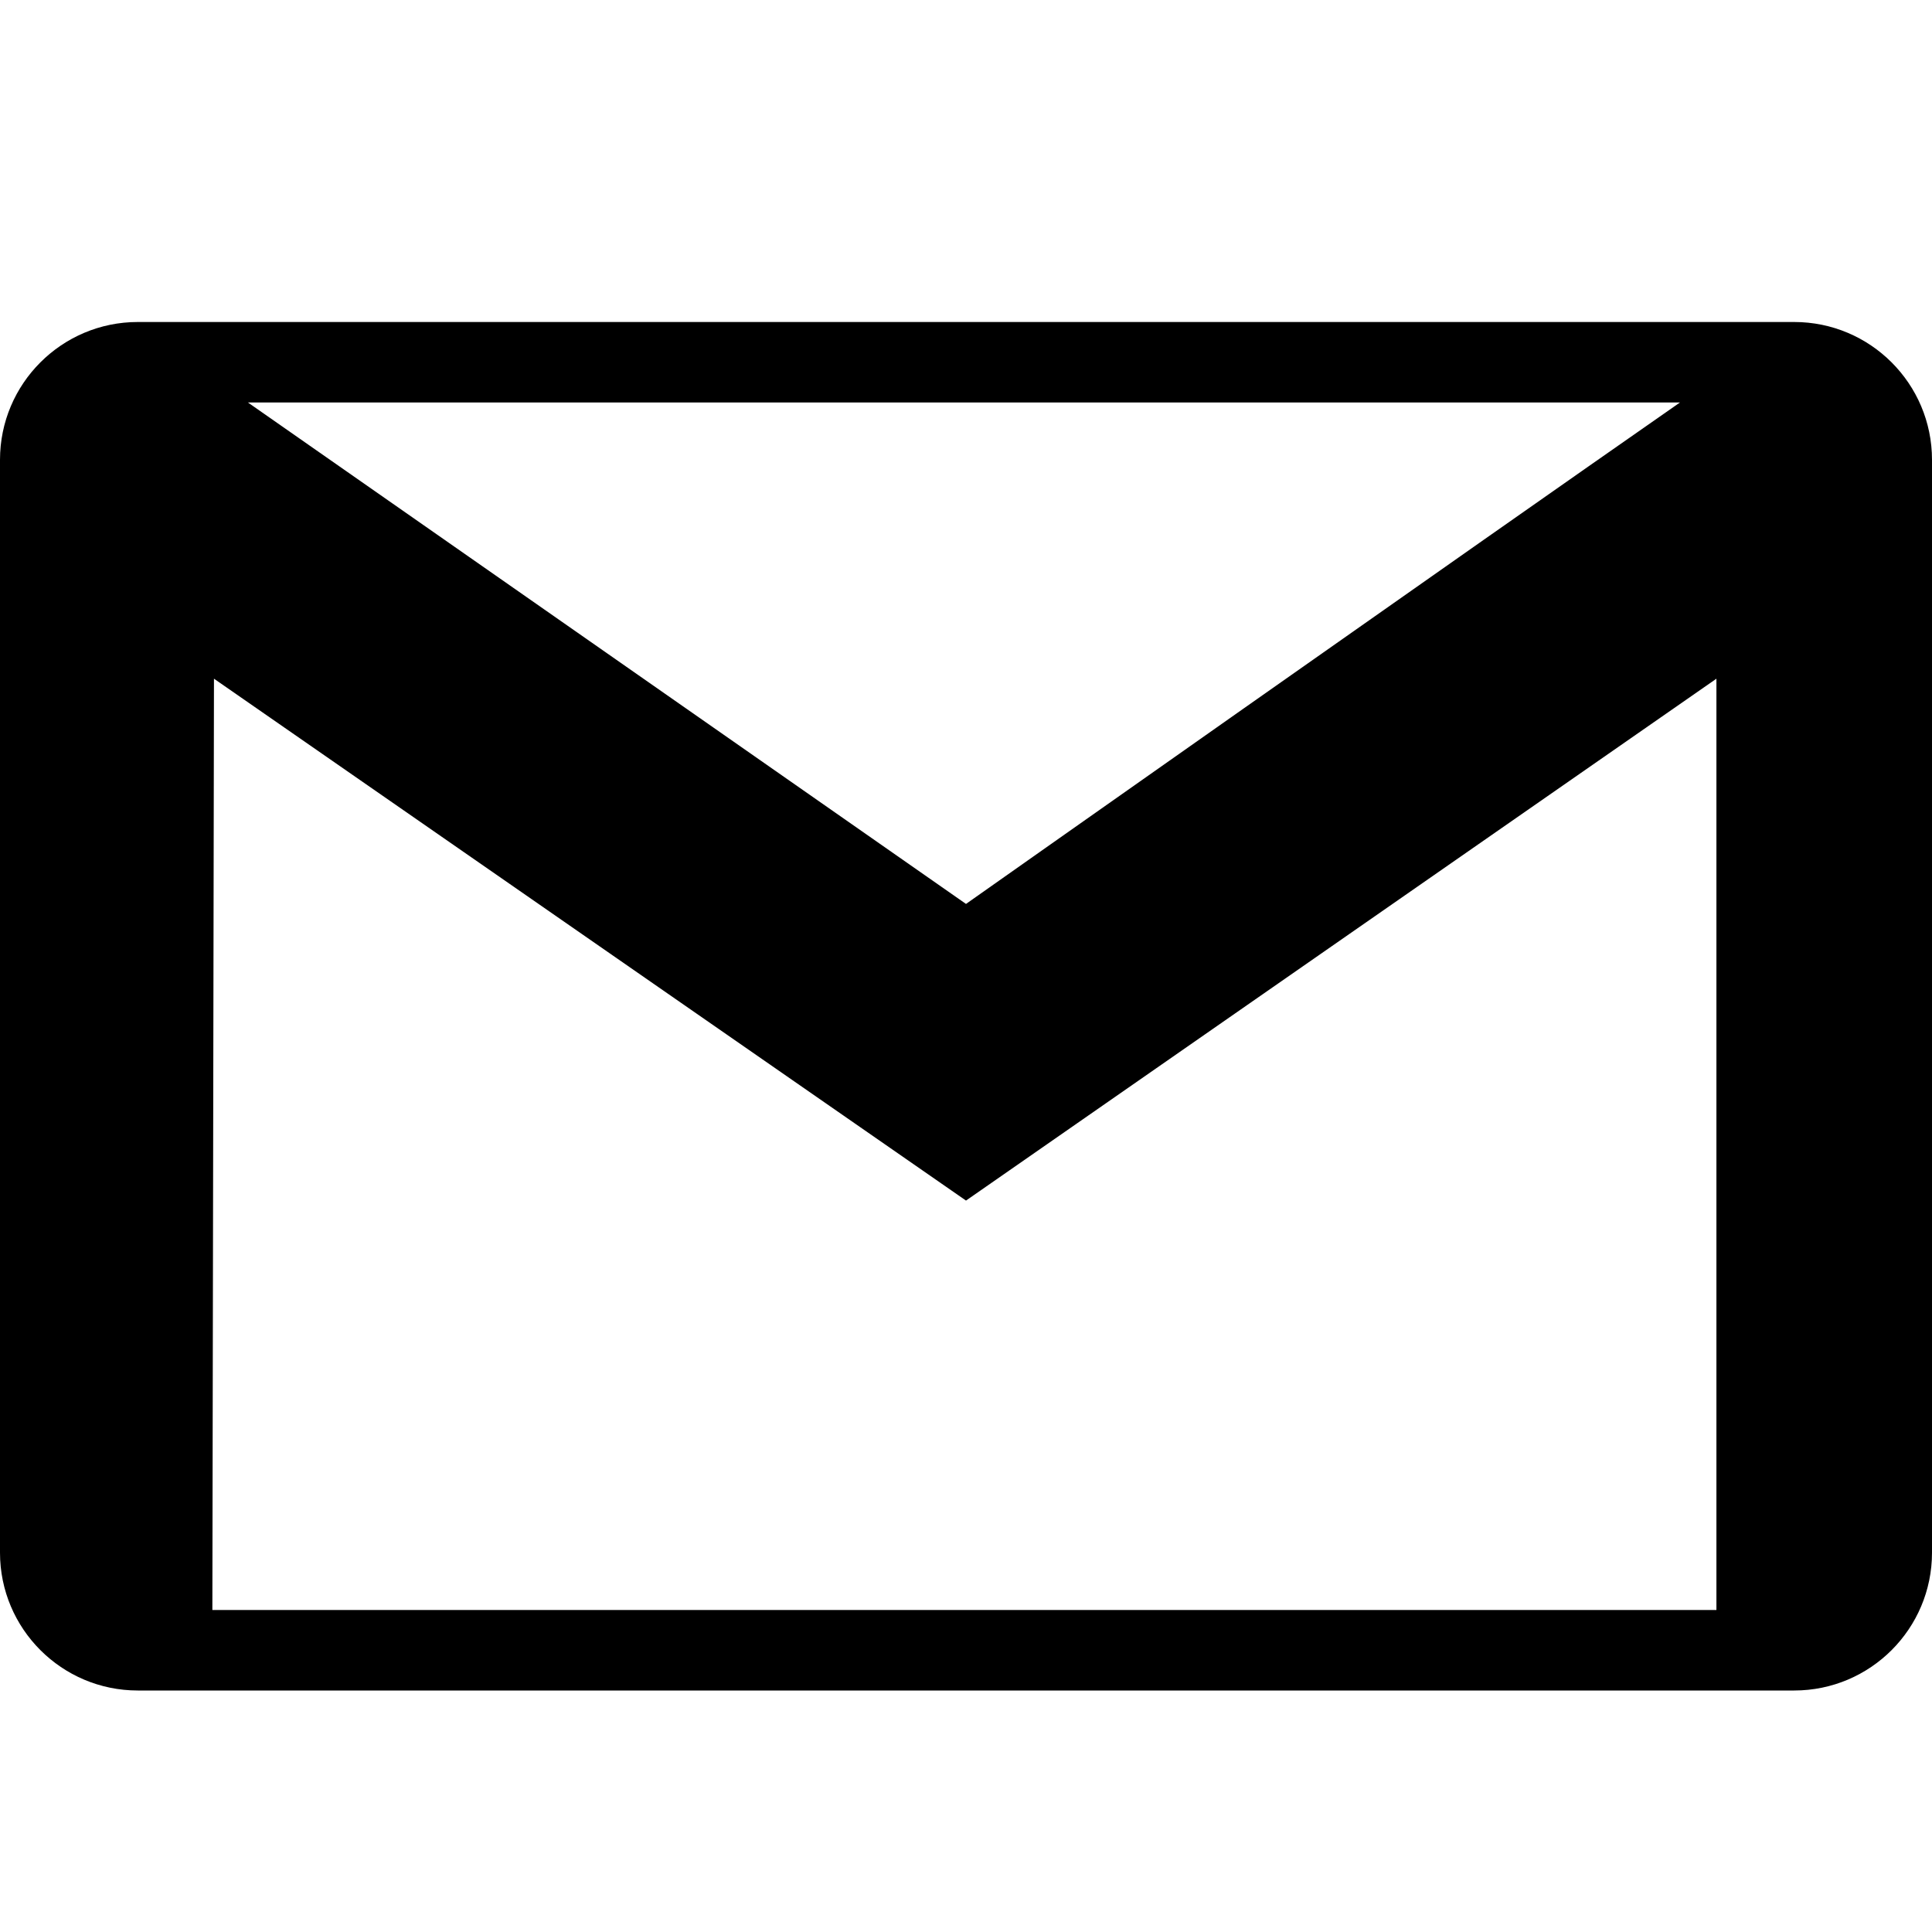
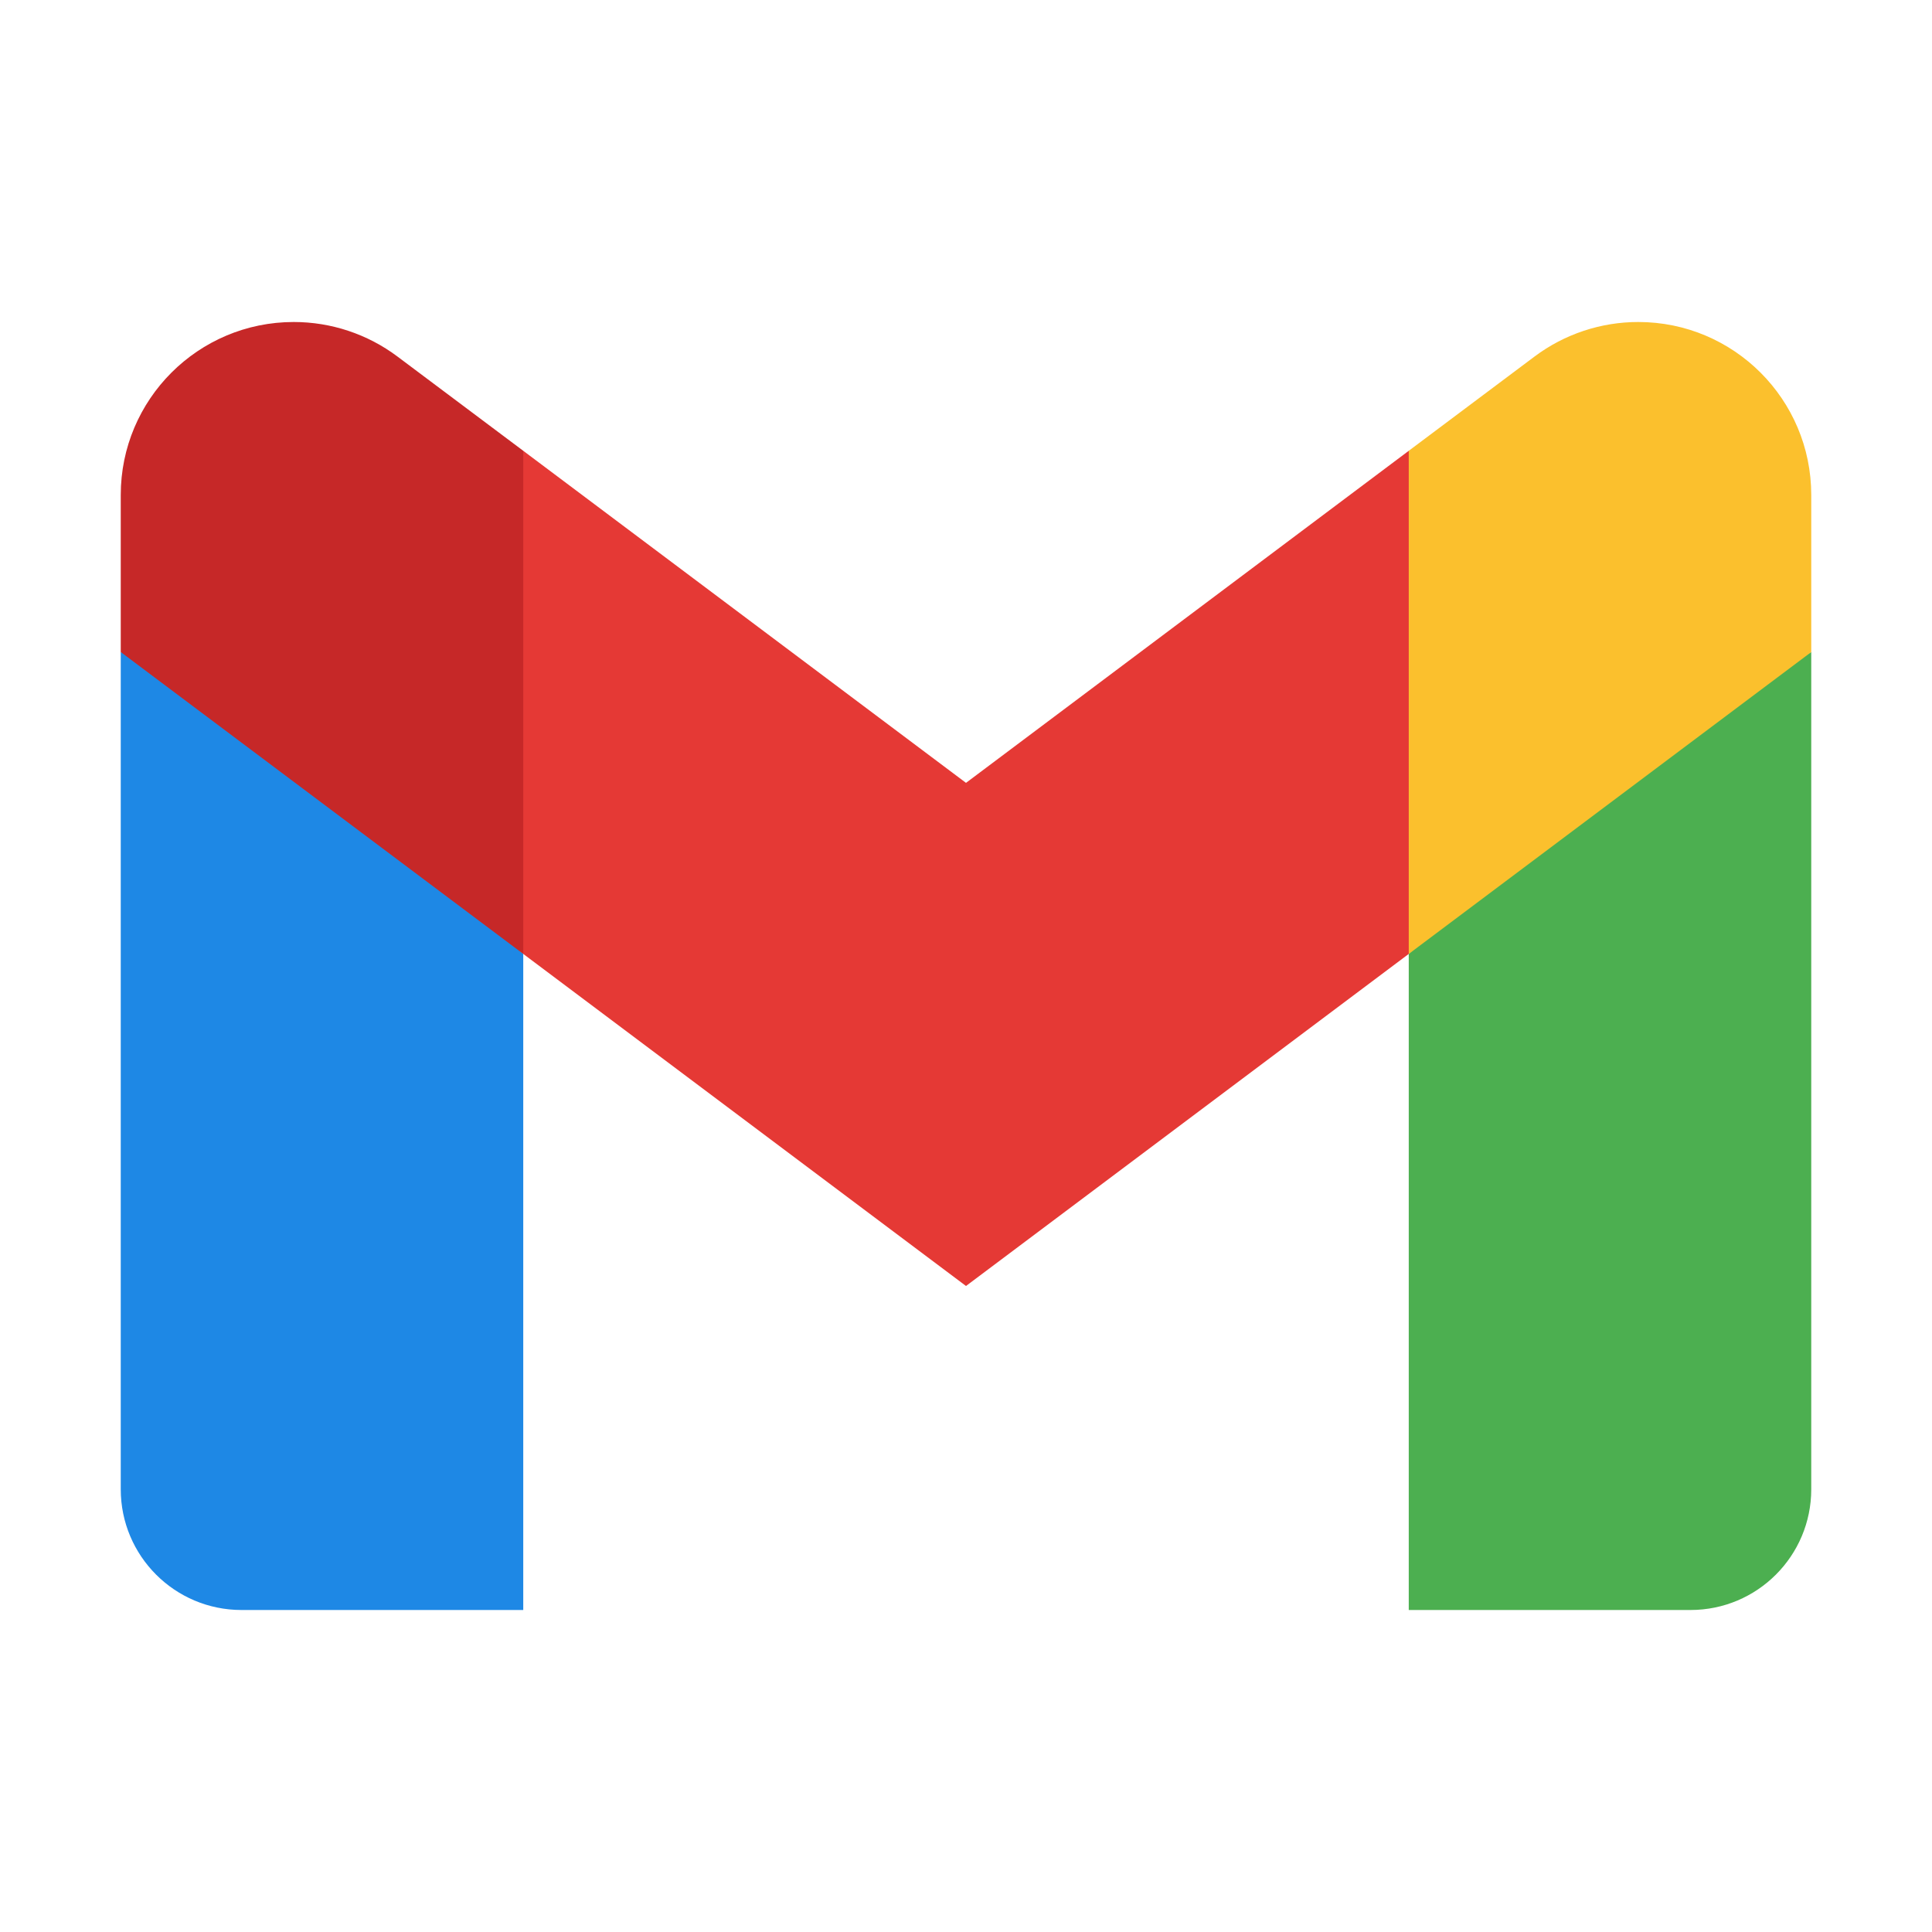
- <svg xmlns="http://www.w3.org/2000/svg" width="24" height="24" fill-rule="evenodd" clip-rule="evenodd">
-   <path d="M22.288 21h-20.576c-.945 0-1.712-.767-1.712-1.712v-13.576c0-.945.767-1.712 1.712-1.712h20.576c.945 0 1.712.767 1.712 1.712v13.576c0 .945-.767 1.712-1.712 1.712zm-10.288-6.086l-9.342-6.483-.02 11.569h18.684v-11.569l-9.322 6.483zm8.869-9.914h-17.789l8.92 6.229s6.252-4.406 8.869-6.229z" />
+ <svg xmlns="http://www.w3.org/2000/svg" viewBox="0 0 48 48" width="48px" height="48px">
+   <path fill="#4caf50" d="M45,16.2l-5,2.75l-5,4.75L35,40h7c1.657,0,3-1.343,3-3V16.2z" />
+   <path fill="#1e88e5" d="M3,16.2l3.614,1.71L13,23.7V40H6c-1.657,0-3-1.343-3-3V16.2z" />
+   <polygon fill="#e53935" points="35,11.2 24,19.45 13,11.2 12,17 13,23.7 24,31.95 35,23.7 36,17" />
+   <path fill="#c62828" d="M3,12.298V16.2l10,7.5V11.2L9.876,8.859C9.132,8.301,8.228,8,7.298,8h0C4.924,8,3,9.924,3,12.298z" />
+   <path fill="#fbc02d" d="M45,12.298V16.2l-10,7.5V11.2l3.124-2.341C38.868,8.301,39.772,8,40.702,8h0 C43.076,8,45,9.924,45,12.298z" />
</svg>
